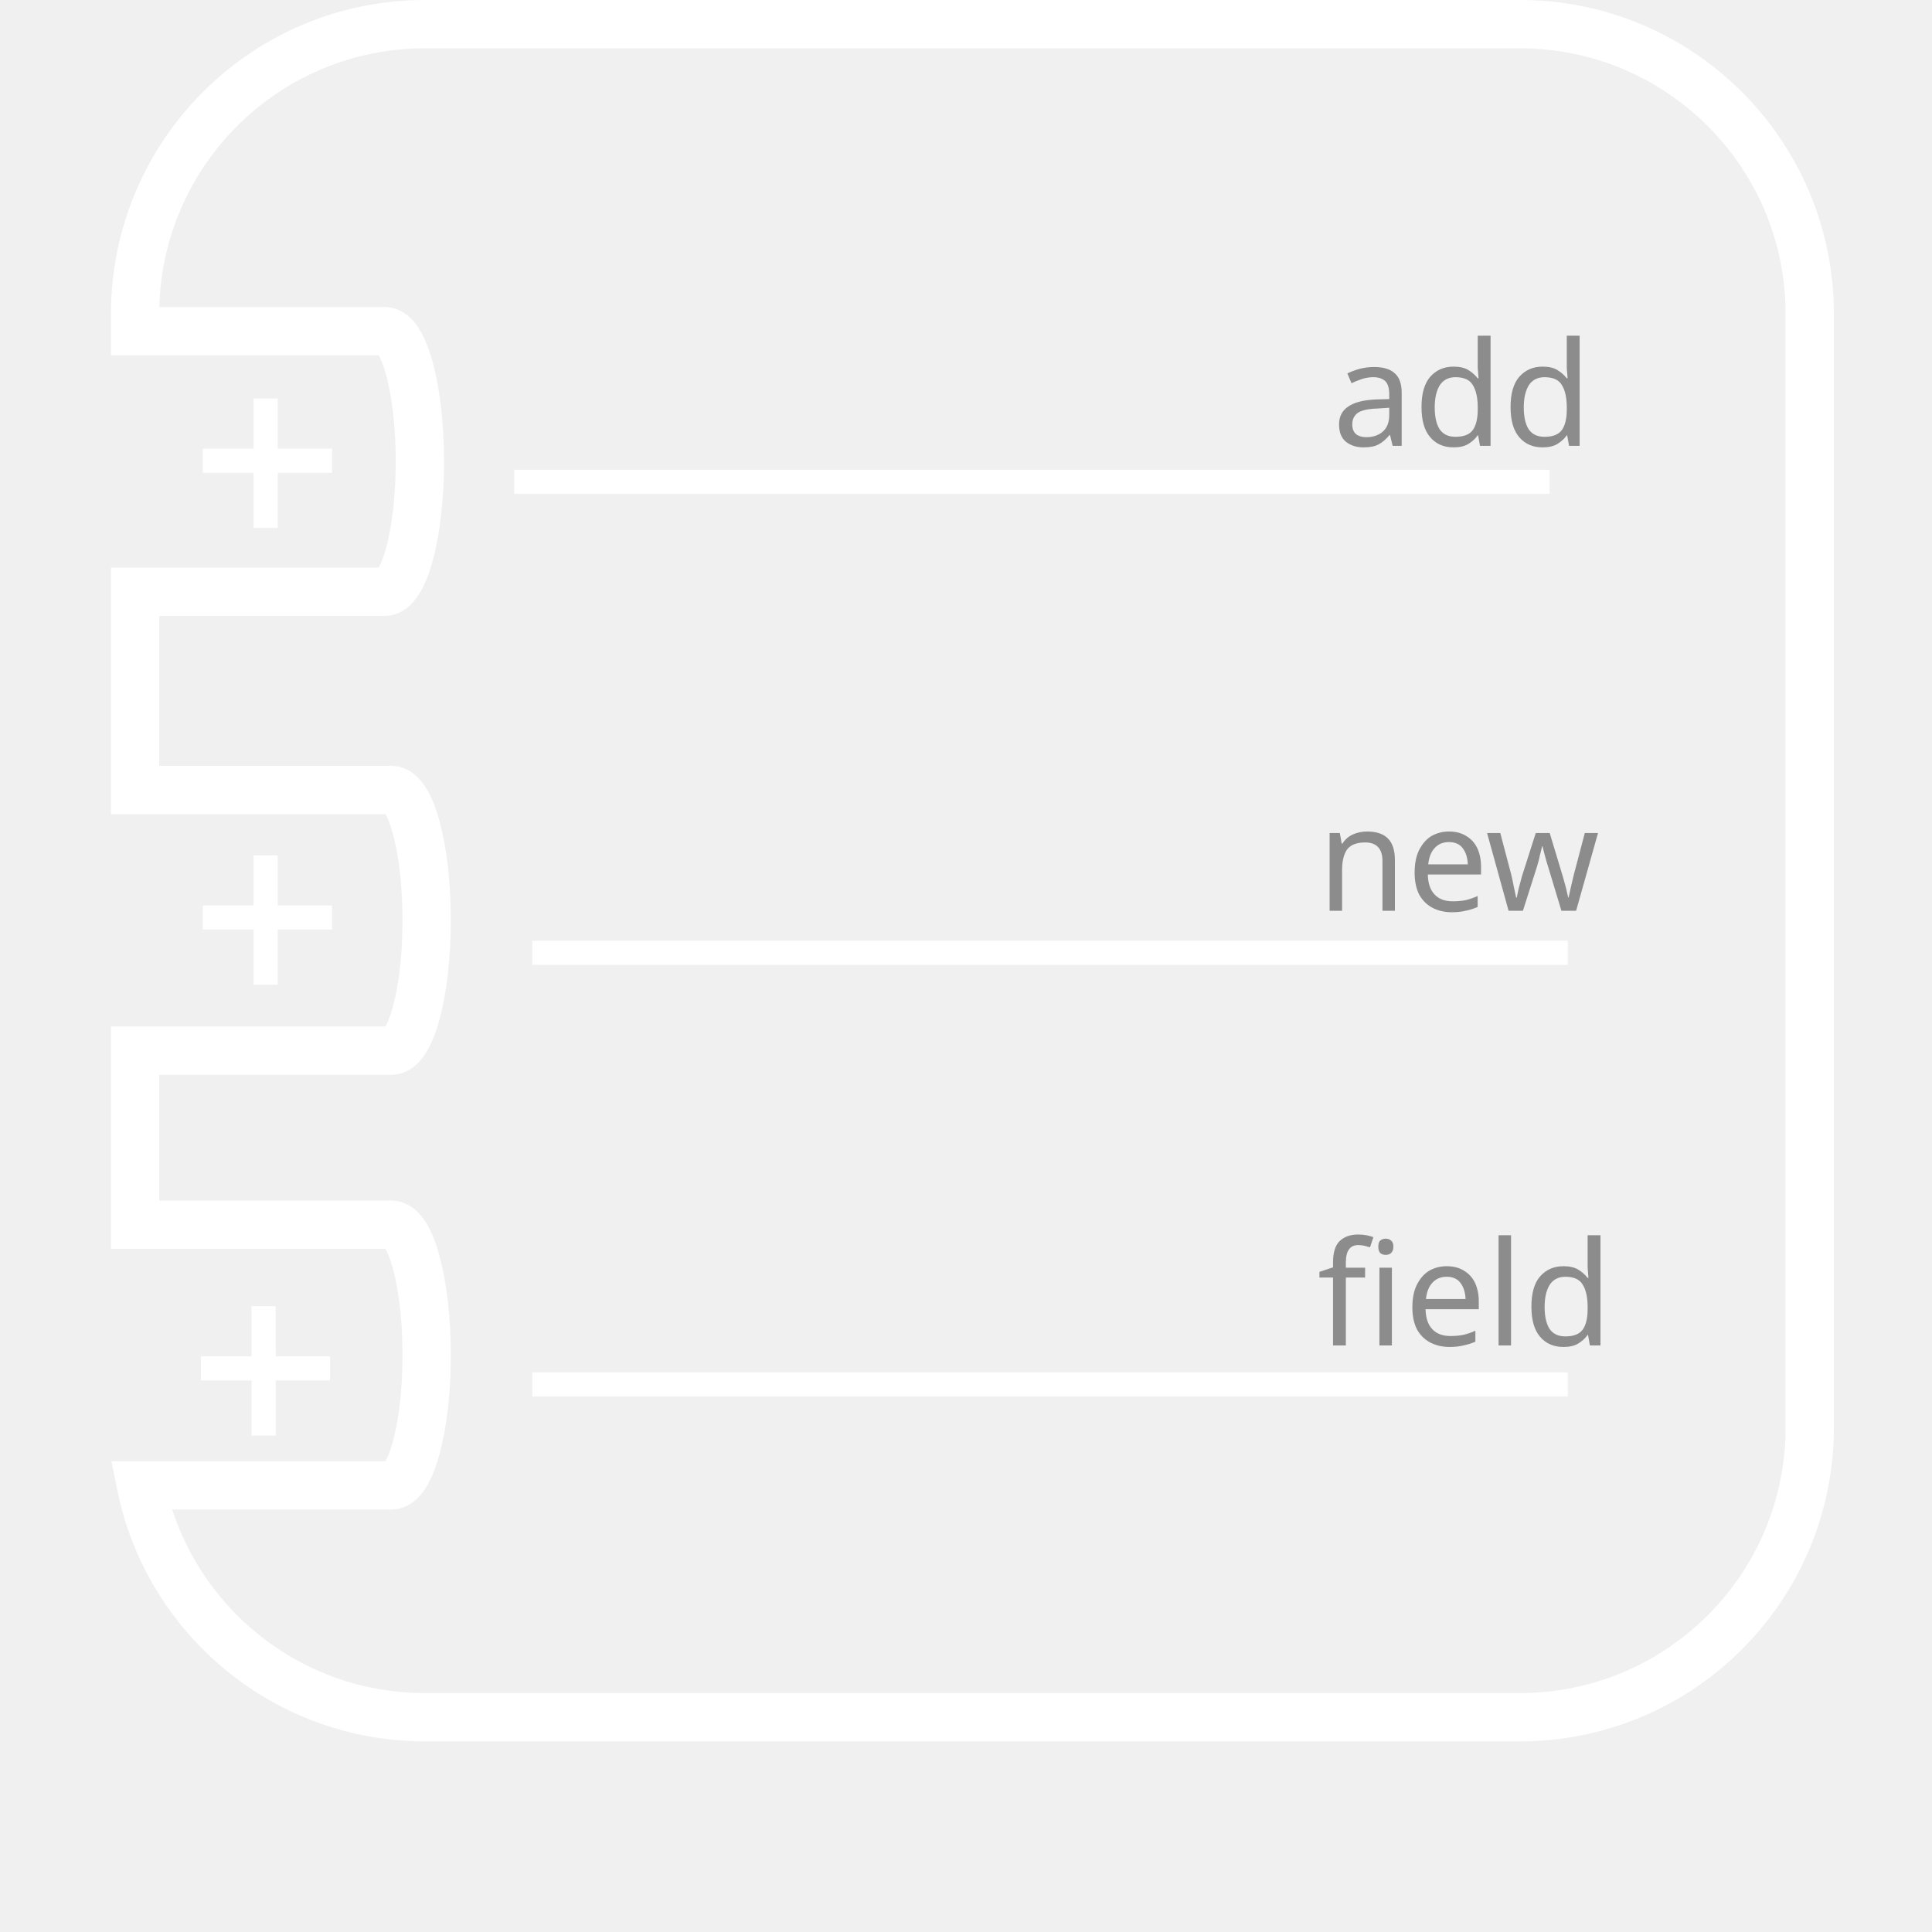
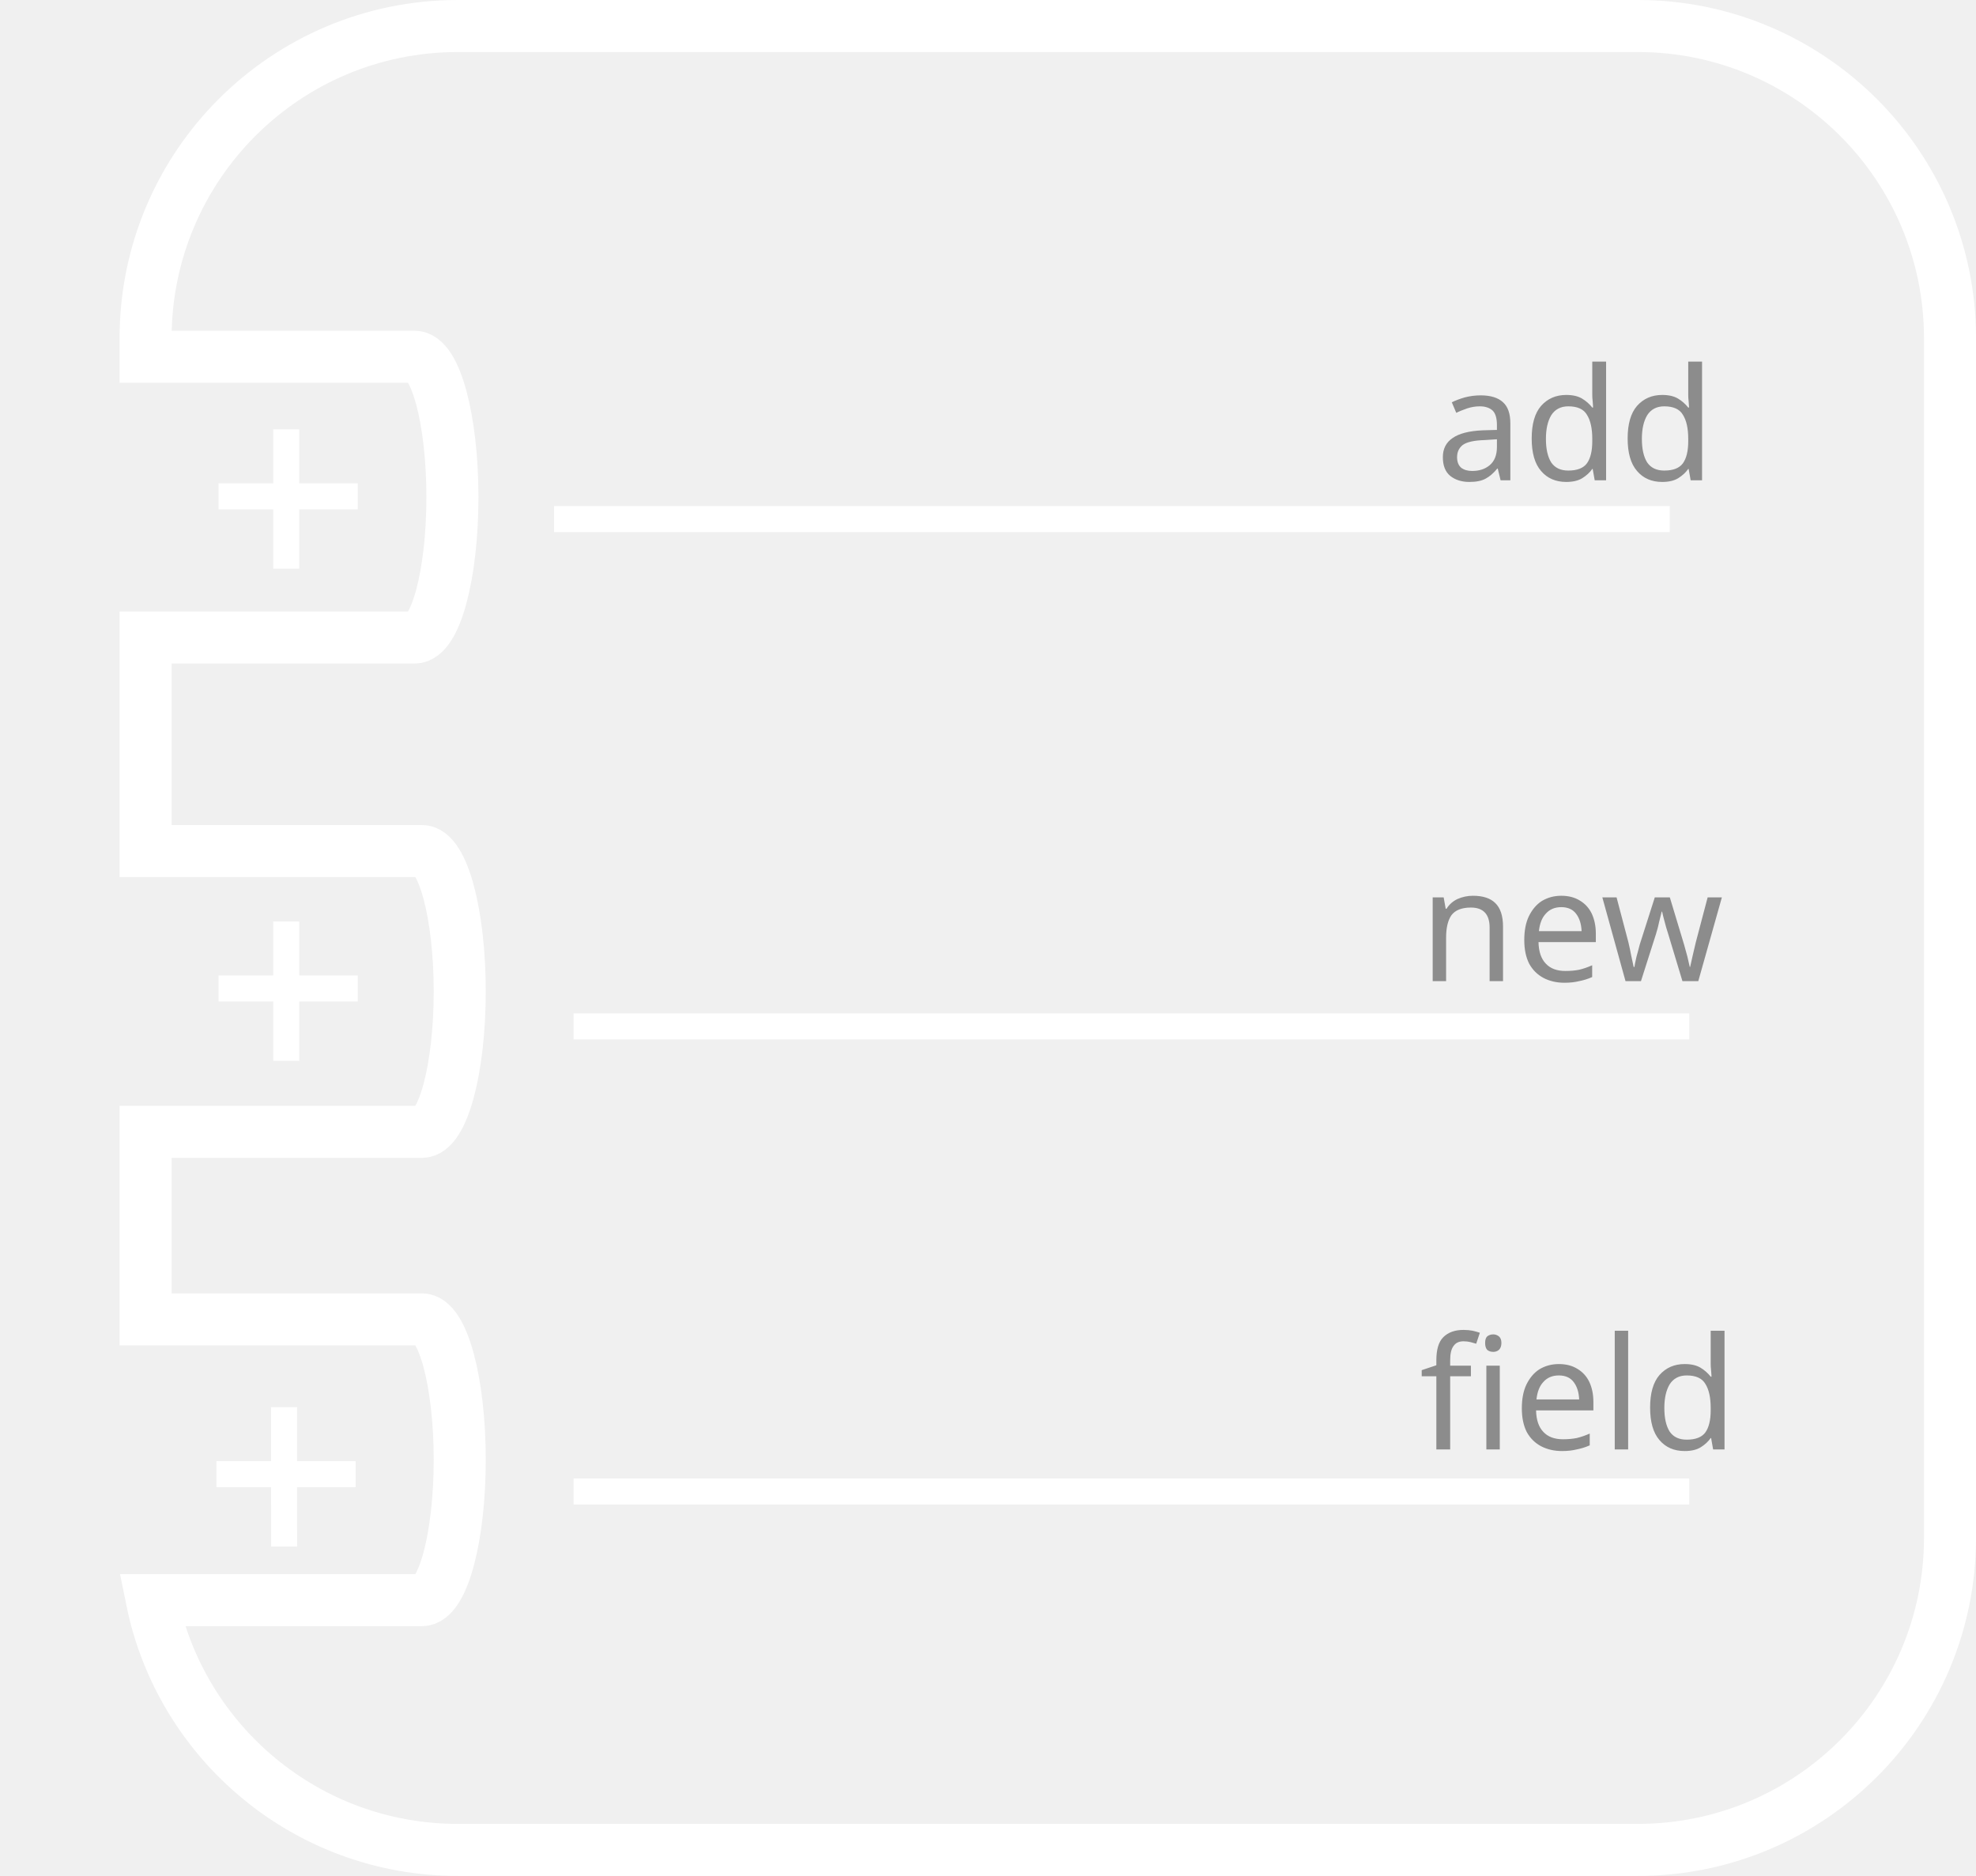
- <svg xmlns="http://www.w3.org/2000/svg" viewBox="0 0 80 80">
+ <svg xmlns="http://www.w3.org/2000/svg" version="1.1" viewBox="0 0 75.936 72.104" overflow="visible" enable-background="new 0 0 75.936 72.104" xml:space="preserve">
  <g>
    <g>
      <path fill="none" stroke="#FFFFFF" d="M62.937,1H17.595c-6.627,0-12,5.373-12,12v0.713h10.338c0.803,0,1.453,2.416,1.453,5.396    c0,2.98-0.65,5.396-1.453,5.396H5.595v8.207h10.619c0.803,0,1.453,2.418,1.453,5.397s-0.65,5.396-1.453,5.396H5.595v7.209h10.619    c0.803,0,1.453,2.416,1.453,5.396s-0.65,5.396-1.453,5.396H5.836c1.112,5.477,5.954,9.6,11.759,9.6h45.342c6.627,0,12-5.373,12-12    V13C74.937,6.373,69.563,1,62.937,1z" />
    </g>
    <g>
      <path fill="none" stroke="#FFFFFF" stroke-width="2" d="M62.937,1H17.595c-6.627,0-12,5.373-12,12v0.713h10.338    c0.803,0,1.453,2.416,1.453,5.396c0,2.98-0.65,5.396-1.453,5.396H5.595v8.207h10.619c0.803,0,1.453,2.418,1.453,5.397    s-0.65,5.396-1.453,5.396H5.595v7.209h10.619c0.803,0,1.453,2.416,1.453,5.396s-0.65,5.396-1.453,5.396H5.836    c1.112,5.477,5.954,9.6,11.759,9.6h45.342c6.627,0,12-5.373,12-12V13C74.937,6.373,69.563,1,62.937,1z" />
    </g>
  </g>
  <line fill="none" stroke="#FFFFFF" x1="10.999" y1="16.502" x2="11.001" y2="21.86" />
  <line fill="none" stroke="#FFFFFF" x1="8.399" y1="19.077" x2="13.749" y2="19.077" />
  <line fill="none" stroke="#FFFFFF" x1="10.916" y1="54.086" x2="10.918" y2="59.445" />
  <line fill="none" stroke="#FFFFFF" x1="8.317" y1="56.662" x2="13.666" y2="56.662" />
  <line fill="none" stroke="#FFFFFF" x1="10.999" y1="35.42" x2="11.001" y2="40.777" />
  <line fill="none" stroke="#FFFFFF" x1="8.399" y1="37.994" x2="13.749" y2="37.994" />
  <line fill="none" stroke="#FFFFFF" x1="21.292" y1="19.952" x2="64.167" y2="19.952" />
  <line fill="none" stroke="#FFFFFF" x1="22.042" y1="39.453" x2="64.917" y2="39.453" />
  <line fill="none" stroke="#FFFFFF" x1="22.042" y1="57.328" x2="64.917" y2="57.328" />
  <rect x="54.542" y="51.453" fill="none" width="18.125" height="5.125" />
  <text transform="matrix(1 0 0 1 54.5413 55.7122)" fill="#8C8C8C" font-family="'Myriad-Roman'" font-size="6">field</text>
  <rect x="54.542" y="33.453" fill="none" width="18.125" height="5.125" />
  <text transform="matrix(1 0 0 1 54.5413 37.7122)" fill="#8C8C8C" font-family="'Myriad-Roman'" font-size="6">new</text>
  <rect x="55.167" y="14.202" fill="none" width="18.125" height="5.125" />
  <text transform="matrix(1 0 0 1 55.1663 18.4622)" fill="#8C8C8C" font-family="'Myriad-Roman'" font-size="6">add</text>
  <rect x="-89.865" y="-32.448" fill="none" stroke="#FFFFFF" width="263.667" height="130.667" />
</svg>
